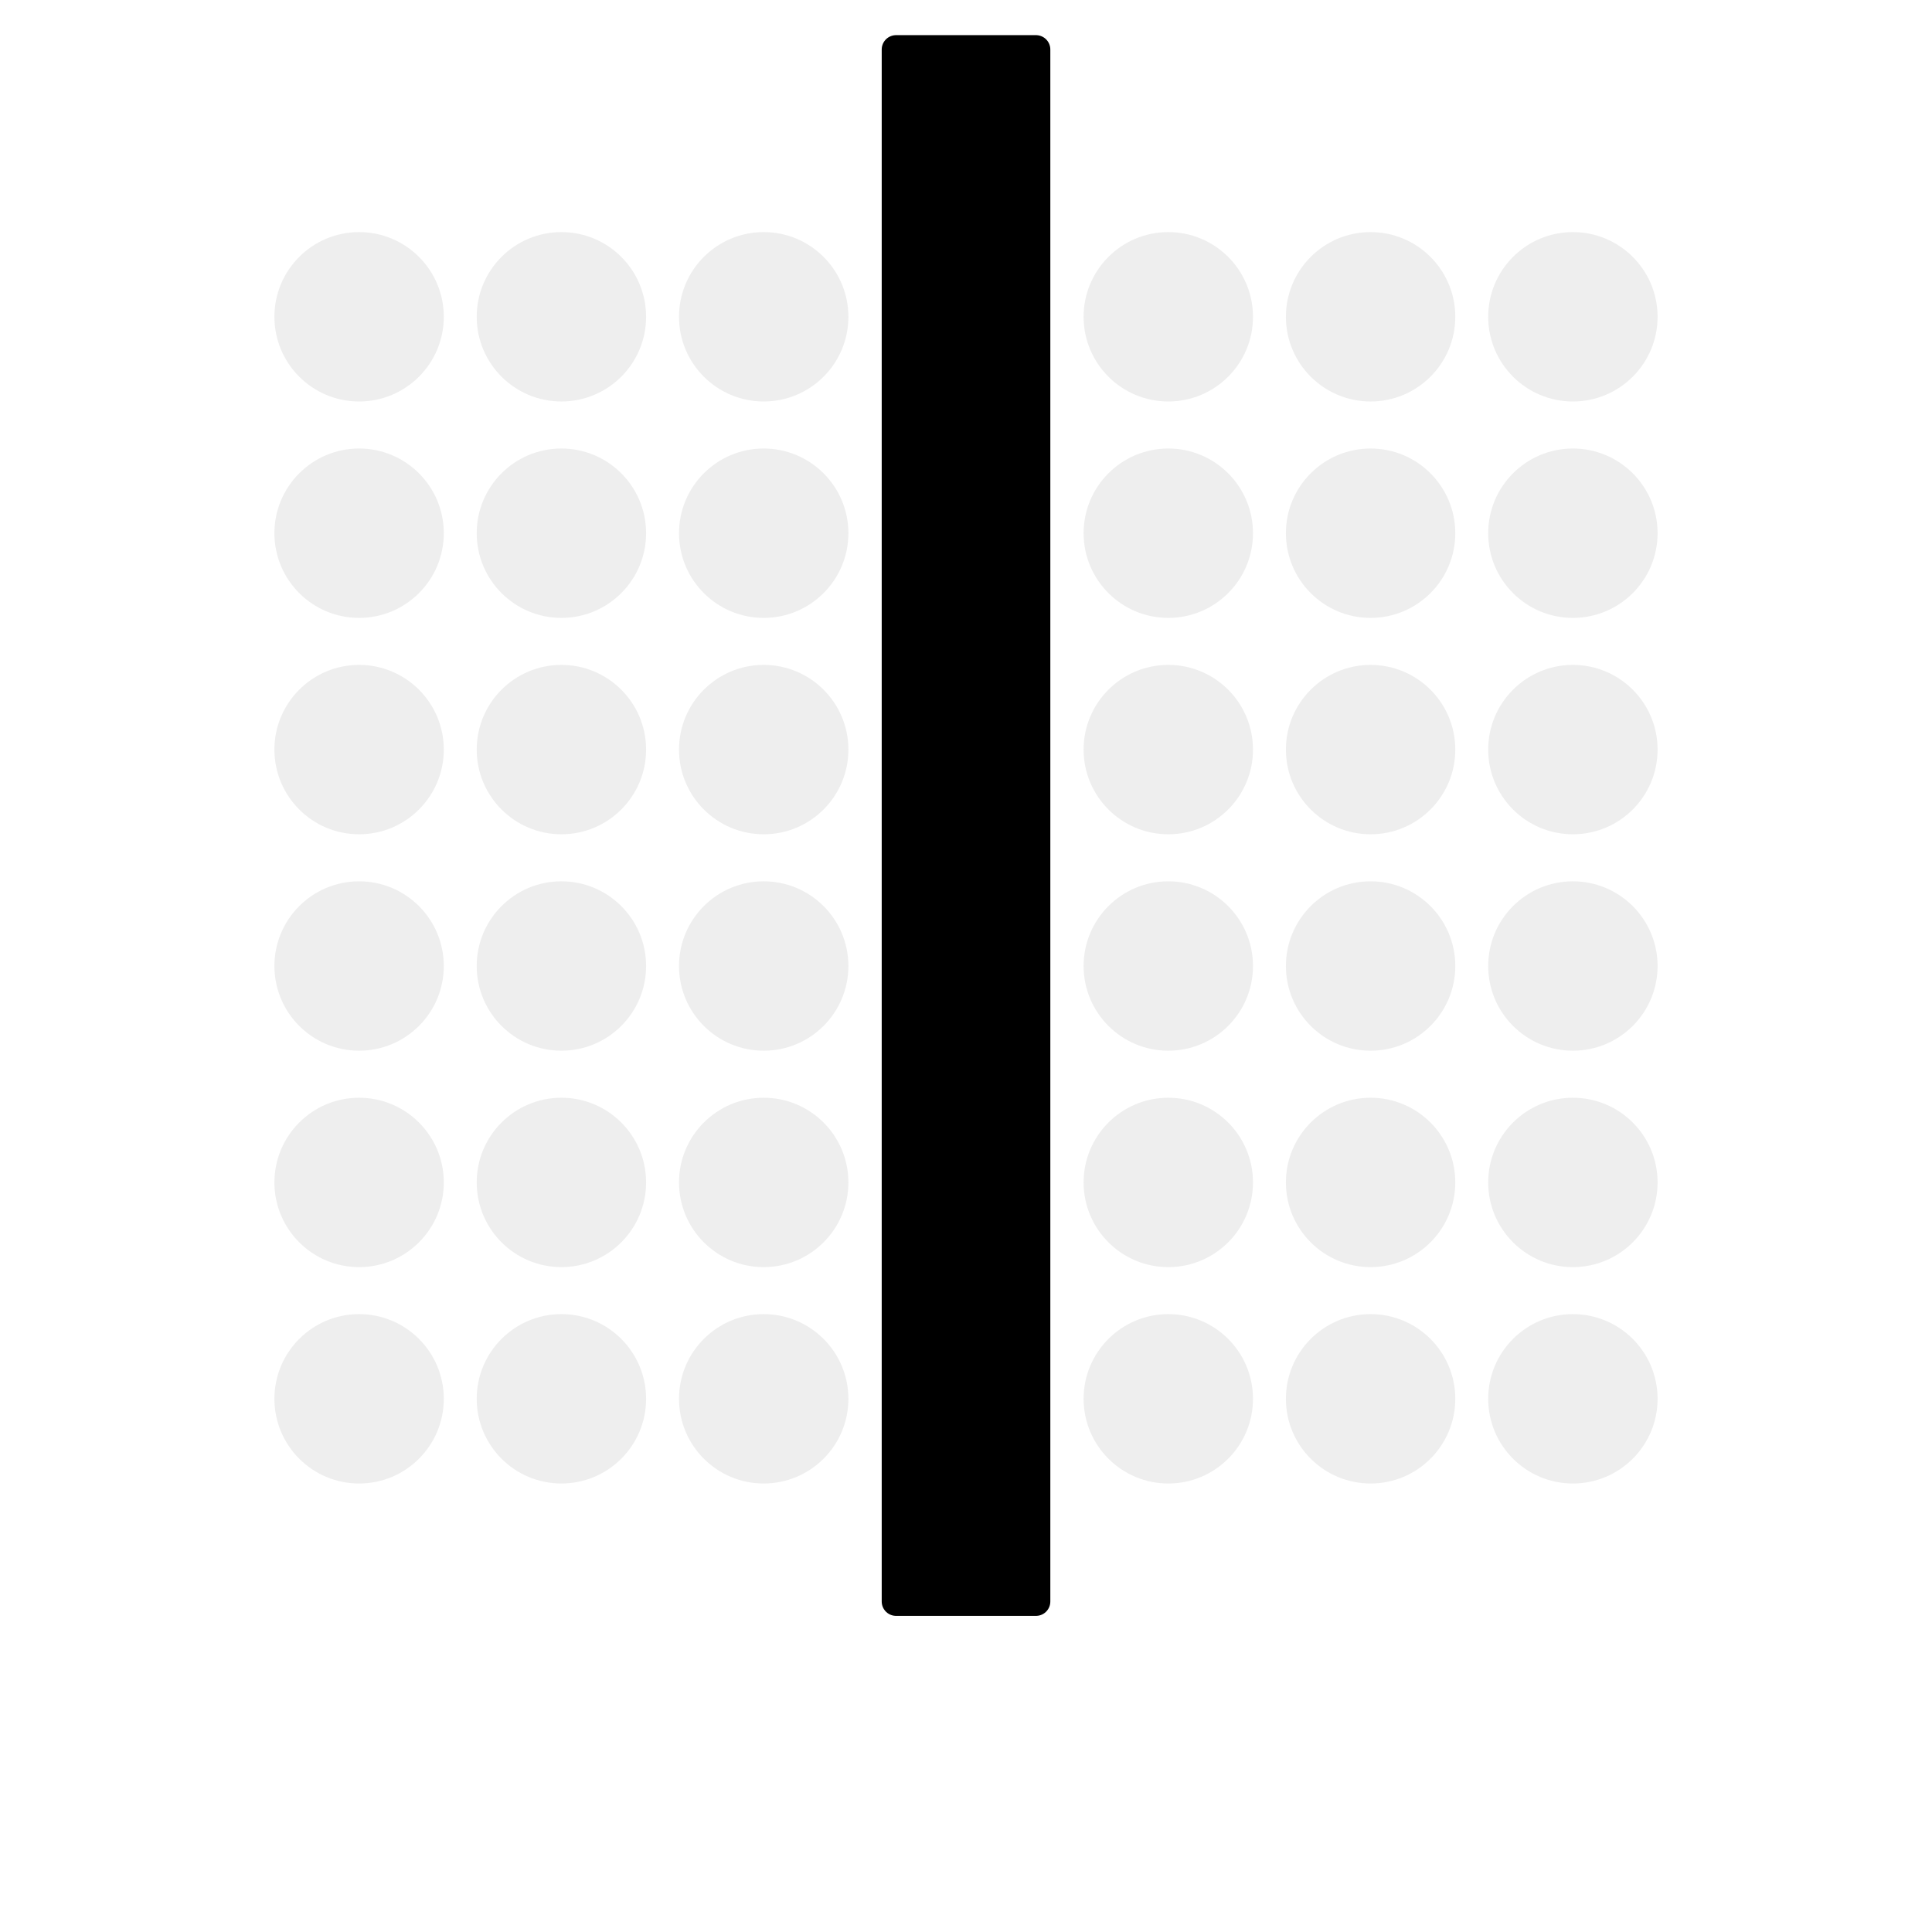
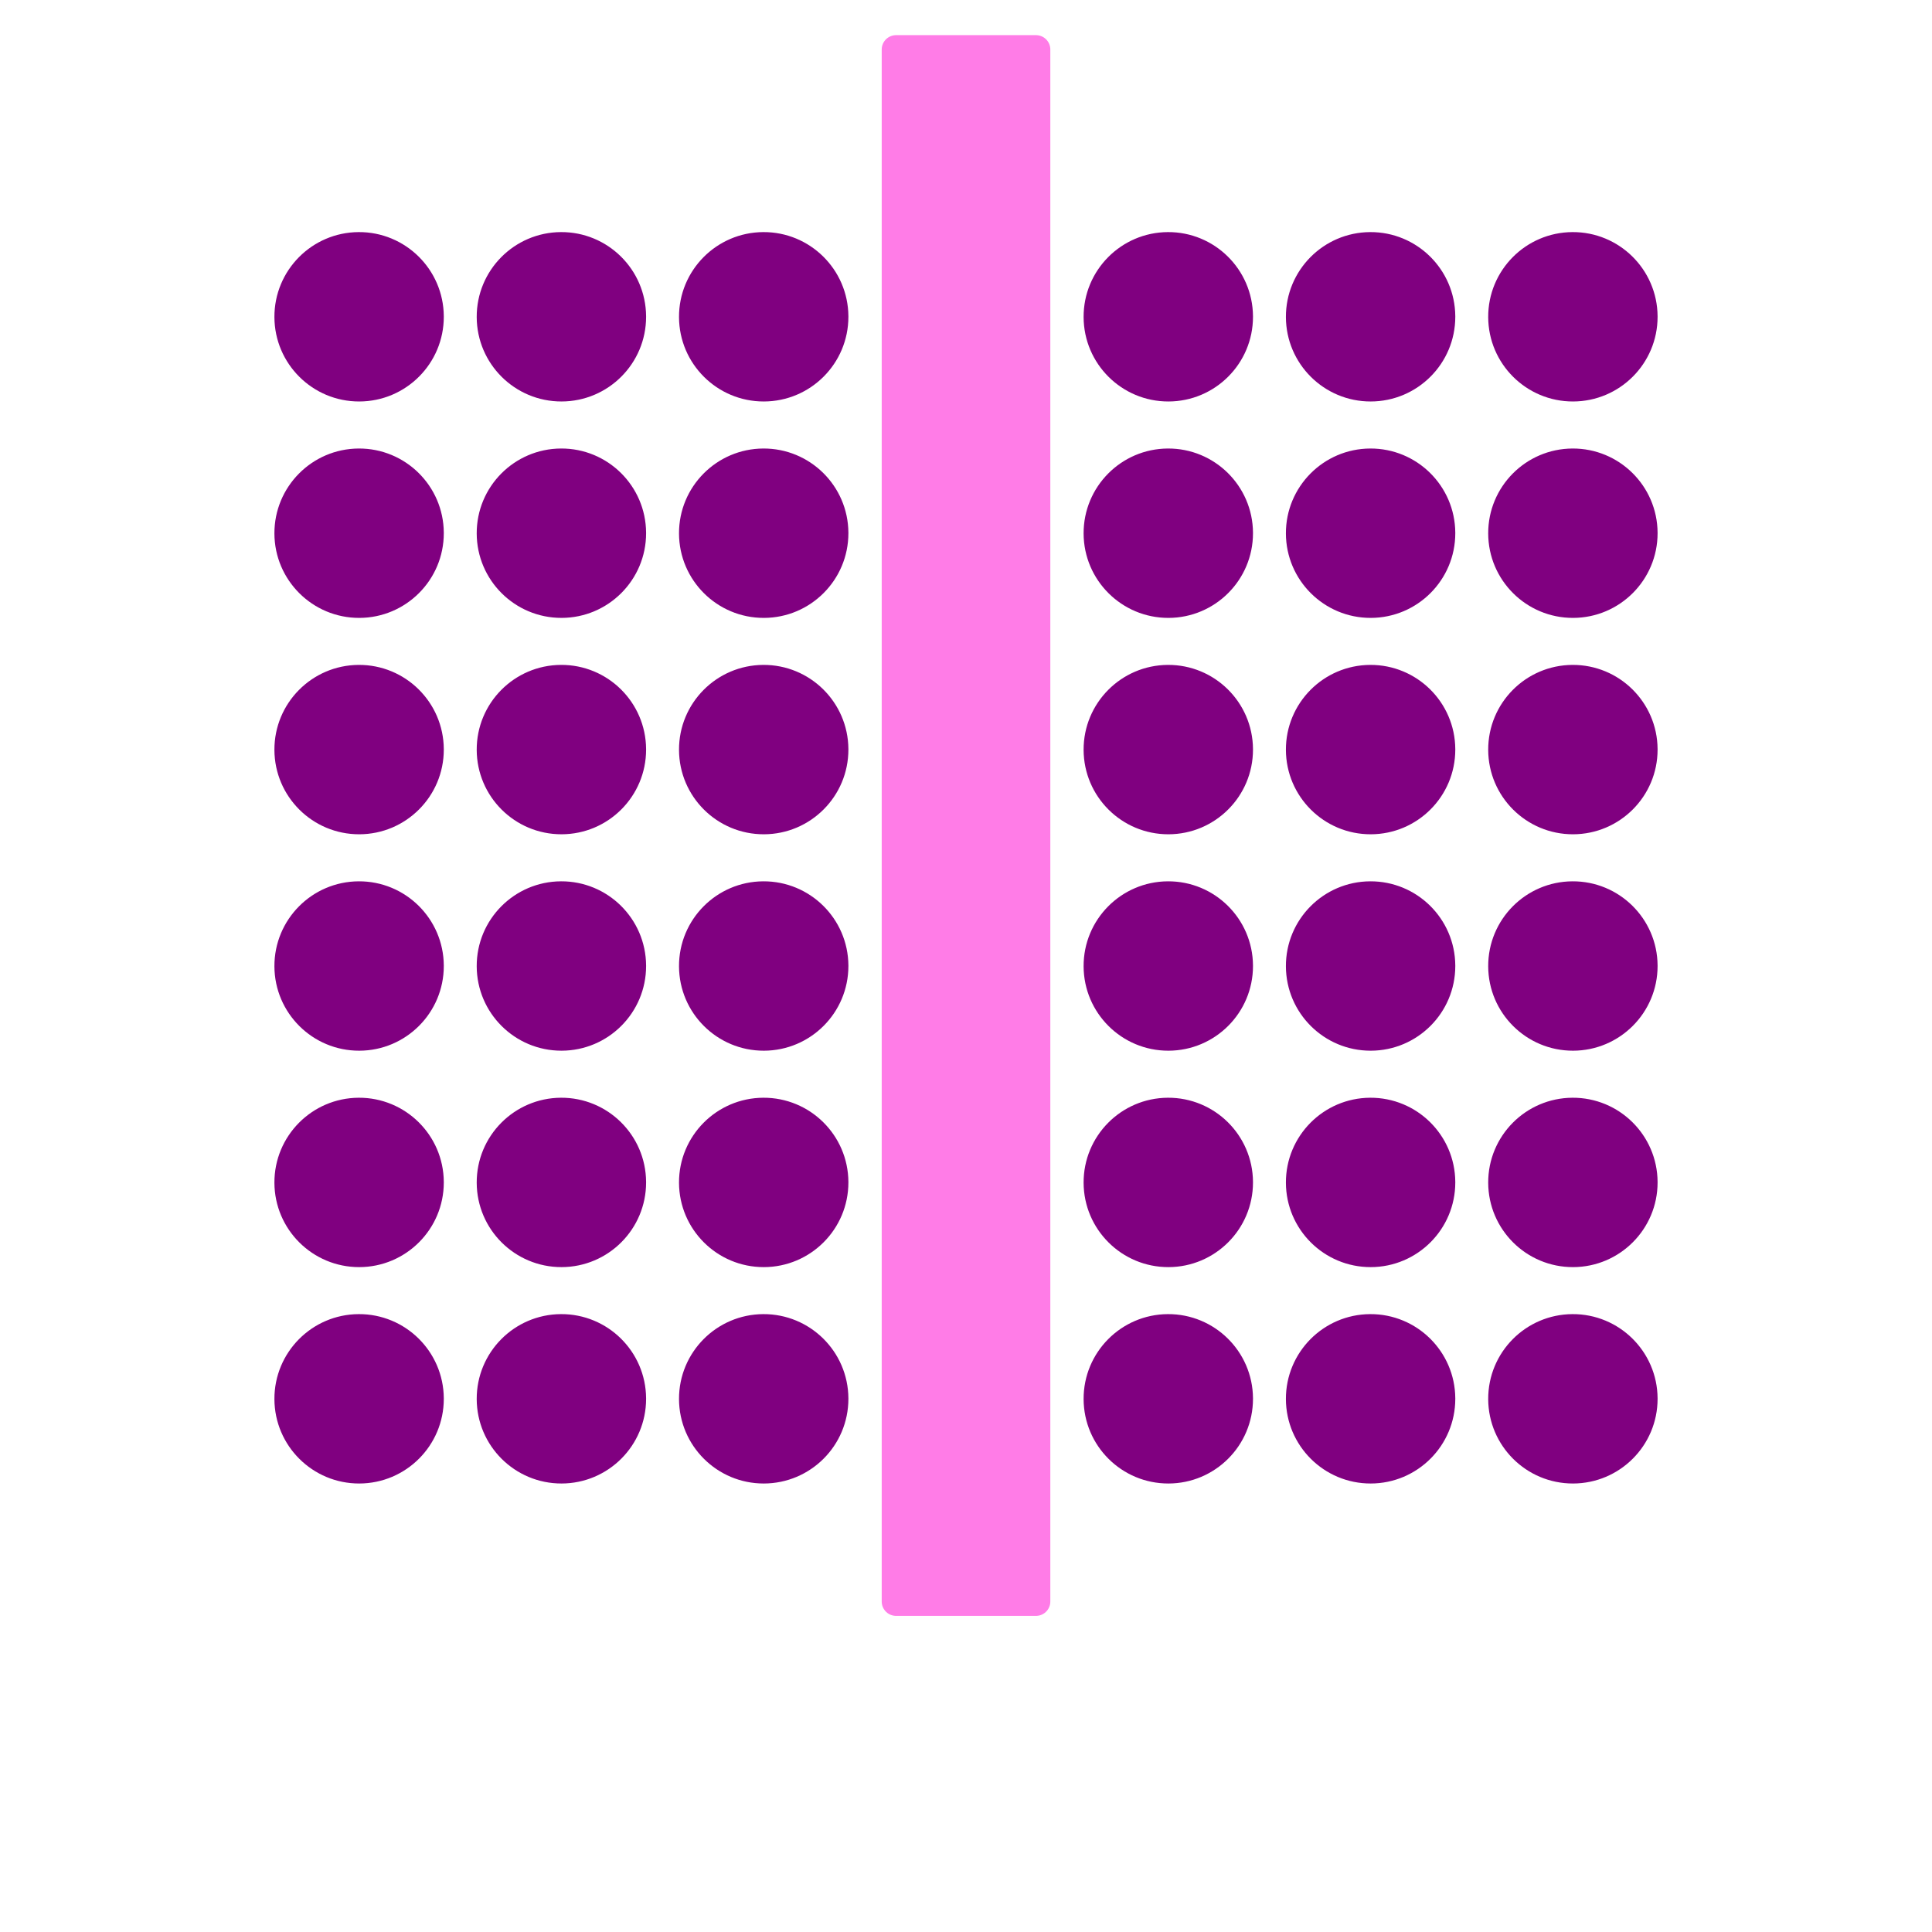
- <svg xmlns="http://www.w3.org/2000/svg" height="55px" viewBox="0 0 55 55" width="55px" stroke-linecap="round" stroke-linejoin="round" stroke-width="3.5" stroke="#000" fill="#eee">
-   <path d="m 18.393,27.5 a 2.411,2.411 0 1 1 -6.1e-5,-0.017" id="path6" style="fill:#eee;fill-opacity:1;stroke:#eee;stroke-width:0;stroke-linecap:round;stroke-linejoin:miter;stroke-miterlimit:4;stroke-opacity:1;stroke-dasharray:none" />
-   <path d="m 24.152,27.5 a 2.411,2.411 0 1 1 -6.2e-5,-0.017" id="path8" style="fill:#eee;fill-opacity:1;stroke:#eee;stroke-width:0;stroke-linecap:round;stroke-linejoin:miter;stroke-miterlimit:4;stroke-opacity:1;stroke-dasharray:none" />
-   <path d="m 35.67,27.5 a 2.411,2.411 0 1 1 -6.2e-5,-0.017" id="path12" style="fill:#eee;fill-opacity:1;stroke:#eee;stroke-width:0;stroke-linecap:round;stroke-linejoin:miter;stroke-miterlimit:4;stroke-opacity:1;stroke-dasharray:none" />
-   <path d="m 12.634,27.5 a 2.411,2.411 0 1 1 -6.2e-5,-0.017" id="path14" style="fill:#eee;fill-opacity:1;stroke:#eee;stroke-width:0;stroke-linecap:round;stroke-linejoin:miter;stroke-miterlimit:4;stroke-opacity:1;stroke-dasharray:none" />
-   <path d="m 41.429,27.5 a 2.411,2.411 0 1 1 -6.2e-5,-0.017" id="path16" style="fill:#eee;fill-opacity:1;stroke:#eee;stroke-width:0;stroke-linecap:round;stroke-linejoin:miter;stroke-miterlimit:4;stroke-opacity:1;stroke-dasharray:none" />
-   <path d="m 47.188,27.5 a 2.411,2.411 0 1 1 -6.2e-5,-0.017" id="path18" style="fill:#eee;fill-opacity:1;stroke:#eee;stroke-width:0;stroke-linecap:round;stroke-linejoin:miter;stroke-miterlimit:4;stroke-opacity:1;stroke-dasharray:none" />
-   <path d="m 18.393,39.821 a 2.411,2.411 0 1 1 -6.1e-5,-0.017" id="path22" style="fill:#eee;fill-opacity:1;stroke:#eee;stroke-width:0;stroke-linecap:round;stroke-linejoin:miter;stroke-miterlimit:4;stroke-opacity:1;stroke-dasharray:none" />
-   <path d="m 24.152,39.821 a 2.411,2.411 0 1 1 -6.2e-5,-0.017" id="path24" style="fill:#eee;fill-opacity:1;stroke:#eee;stroke-width:0;stroke-linecap:round;stroke-linejoin:miter;stroke-miterlimit:4;stroke-opacity:1;stroke-dasharray:none" />
-   <path d="m 35.67,39.821 a 2.411,2.411 0 1 1 -6.2e-5,-0.017" id="path28" style="fill:#eee;fill-opacity:1;stroke:#eee;stroke-width:0;stroke-linecap:round;stroke-linejoin:miter;stroke-miterlimit:4;stroke-opacity:1;stroke-dasharray:none" />
-   <path d="m 12.634,39.821 a 2.411,2.411 0 1 1 -6.2e-5,-0.017" id="path30" style="fill:#eee;fill-opacity:1;stroke:#eee;stroke-width:0;stroke-linecap:round;stroke-linejoin:miter;stroke-miterlimit:4;stroke-opacity:1;stroke-dasharray:none" />
-   <path d="m 41.429,39.821 a 2.411,2.411 0 1 1 -6.2e-5,-0.017" id="path32" style="fill:#eee;fill-opacity:1;stroke:#eee;stroke-width:0;stroke-linecap:round;stroke-linejoin:miter;stroke-miterlimit:4;stroke-opacity:1;stroke-dasharray:none" />
-   <path d="m 47.188,39.821 a 2.411,2.411 0 1 1 -6.2e-5,-0.017" id="path34" style="fill:#eee;fill-opacity:1;stroke:#eee;stroke-width:0;stroke-linecap:round;stroke-linejoin:miter;stroke-miterlimit:4;stroke-opacity:1;stroke-dasharray:none" />
-   <path d="m 18.393,9.018 a 2.411,2.411 0 1 1 -6.1e-5,-0.017" id="path38" style="fill:#eee;fill-opacity:1;stroke:#eee;stroke-width:0;stroke-linecap:round;stroke-linejoin:miter;stroke-miterlimit:4;stroke-opacity:1;stroke-dasharray:none" />
-   <path d="m 24.152,9.018 a 2.411,2.411 0 1 1 -6.2e-5,-0.017" id="path40" style="fill:#eee;fill-opacity:1;stroke:#eee;stroke-width:0;stroke-linecap:round;stroke-linejoin:miter;stroke-miterlimit:4;stroke-opacity:1;stroke-dasharray:none" />
-   <path d="m 35.67,9.018 a 2.411,2.411 0 1 1 -6.2e-5,-0.017" id="path44" style="fill:#eee;fill-opacity:1;stroke:#eee;stroke-width:0;stroke-linecap:round;stroke-linejoin:miter;stroke-miterlimit:4;stroke-opacity:1;stroke-dasharray:none" />
-   <path d="m 12.634,9.018 a 2.411,2.411 0 1 1 -6.2e-5,-0.017" id="path46" style="fill:#eee;fill-opacity:1;stroke:#eee;stroke-width:0;stroke-linecap:round;stroke-linejoin:miter;stroke-miterlimit:4;stroke-opacity:1;stroke-dasharray:none" />
-   <path d="m 41.429,9.018 a 2.411,2.411 0 1 1 -6.2e-5,-0.017" id="path48" style="fill:#eee;fill-opacity:1;stroke:#eee;stroke-width:0;stroke-linecap:round;stroke-linejoin:miter;stroke-miterlimit:4;stroke-opacity:1;stroke-dasharray:none" />
-   <path d="m 47.188,9.018 a 2.411,2.411 0 1 1 -6.2e-5,-0.017" id="path50" style="fill:#eee;fill-opacity:1;stroke:#eee;stroke-width:0;stroke-linecap:round;stroke-linejoin:miter;stroke-miterlimit:4;stroke-opacity:1;stroke-dasharray:none" />
-   <path d="m 18.393,15.179 a 2.411,2.411 0 1 1 -6.1e-5,-0.017" id="path54" style="fill:#eee;fill-opacity:1;stroke:#eee;stroke-width:0;stroke-linecap:round;stroke-linejoin:miter;stroke-miterlimit:4;stroke-opacity:1;stroke-dasharray:none" />
-   <path d="m 24.152,15.179 a 2.411,2.411 0 1 1 -6.2e-5,-0.017" id="path56" style="fill:#eee;fill-opacity:1;stroke:#eee;stroke-width:0;stroke-linecap:round;stroke-linejoin:miter;stroke-miterlimit:4;stroke-opacity:1;stroke-dasharray:none" />
-   <path d="m 35.67,15.179 a 2.411,2.411 0 1 1 -6.2e-5,-0.017" id="path60" style="fill:#eee;fill-opacity:1;stroke:#eee;stroke-width:0;stroke-linecap:round;stroke-linejoin:miter;stroke-miterlimit:4;stroke-opacity:1;stroke-dasharray:none" />
-   <path d="m 12.634,15.179 a 2.411,2.411 0 1 1 -6.2e-5,-0.017" id="path62" style="fill:#eee;fill-opacity:1;stroke:#eee;stroke-width:0;stroke-linecap:round;stroke-linejoin:miter;stroke-miterlimit:4;stroke-opacity:1;stroke-dasharray:none" />
-   <path d="m 41.429,15.179 a 2.411,2.411 0 1 1 -6.2e-5,-0.017" id="path64" style="fill:#eee;fill-opacity:1;stroke:#eee;stroke-width:0;stroke-linecap:round;stroke-linejoin:miter;stroke-miterlimit:4;stroke-opacity:1;stroke-dasharray:none" />
-   <path d="m 47.188,15.179 a 2.411,2.411 0 1 1 -6.2e-5,-0.017" id="path66" style="fill:#eee;fill-opacity:1;stroke:#eee;stroke-width:0;stroke-linecap:round;stroke-linejoin:miter;stroke-miterlimit:4;stroke-opacity:1;stroke-dasharray:none" />
-   <path d="m 18.393,21.339 a 2.411,2.411 0 1 1 -6.1e-5,-0.017" id="path70" style="fill:#eee;fill-opacity:1;stroke:#eee;stroke-width:0;stroke-linecap:round;stroke-linejoin:miter;stroke-miterlimit:4;stroke-opacity:1;stroke-dasharray:none" />
-   <path d="m 24.152,21.339 a 2.411,2.411 0 1 1 -6.2e-5,-0.017" id="path72" style="fill:#eee;fill-opacity:1;stroke:#eee;stroke-width:0;stroke-linecap:round;stroke-linejoin:miter;stroke-miterlimit:4;stroke-opacity:1;stroke-dasharray:none" />
-   <path d="m 35.67,21.339 a 2.411,2.411 0 1 1 -6.2e-5,-0.017" id="path76" style="fill:#eee;fill-opacity:1;stroke:#eee;stroke-width:0;stroke-linecap:round;stroke-linejoin:miter;stroke-miterlimit:4;stroke-opacity:1;stroke-dasharray:none" />
-   <path d="m 12.634,21.339 a 2.411,2.411 0 1 1 -6.2e-5,-0.017" id="path78" style="fill:#eee;fill-opacity:1;stroke:#eee;stroke-width:0;stroke-linecap:round;stroke-linejoin:miter;stroke-miterlimit:4;stroke-opacity:1;stroke-dasharray:none" />
-   <path d="m 41.429,21.339 a 2.411,2.411 0 1 1 -6.2e-5,-0.017" id="path80" style="fill:#eee;fill-opacity:1;stroke:#eee;stroke-width:0;stroke-linecap:round;stroke-linejoin:miter;stroke-miterlimit:4;stroke-opacity:1;stroke-dasharray:none" />
-   <path d="m 47.188,21.339 a 2.411,2.411 0 1 1 -6.2e-5,-0.017" id="path82" style="fill:#eee;fill-opacity:1;stroke:#eee;stroke-width:0;stroke-linecap:round;stroke-linejoin:miter;stroke-miterlimit:4;stroke-opacity:1;stroke-dasharray:none" />
-   <path d="m 18.393,33.661 a 2.411,2.411 0 1 1 -6.1e-5,-0.017" id="path86" style="fill:#eee;fill-opacity:1;stroke:#eee;stroke-width:0;stroke-linecap:round;stroke-linejoin:miter;stroke-miterlimit:4;stroke-opacity:1;stroke-dasharray:none" />
-   <path d="m 24.152,33.661 a 2.411,2.411 0 1 1 -6.2e-5,-0.017" id="path88" style="fill:#eee;fill-opacity:1;stroke:#eee;stroke-width:0;stroke-linecap:round;stroke-linejoin:miter;stroke-miterlimit:4;stroke-opacity:1;stroke-dasharray:none" />
-   <path d="m 35.67,33.661 a 2.411,2.411 0 1 1 -6.2e-5,-0.017" id="path92" style="fill:#eee;fill-opacity:1;stroke:#eee;stroke-width:0;stroke-linecap:round;stroke-linejoin:miter;stroke-miterlimit:4;stroke-opacity:1;stroke-dasharray:none" />
-   <path d="m 12.634,33.661 a 2.411,2.411 0 1 1 -6.2e-5,-0.017" id="path94" style="fill:#eee;fill-opacity:1;stroke:#eee;stroke-width:0;stroke-linecap:round;stroke-linejoin:miter;stroke-miterlimit:4;stroke-opacity:1;stroke-dasharray:none" />
-   <path d="m 41.429,33.661 a 2.411,2.411 0 1 1 -6.2e-5,-0.017" id="path96" style="fill:#eee;fill-opacity:1;stroke:#eee;stroke-width:0;stroke-linecap:round;stroke-linejoin:miter;stroke-miterlimit:4;stroke-opacity:1;stroke-dasharray:none" />
-   <path d="m 47.188,33.661 a 2.411,2.411 0 1 1 -6.2e-5,-0.017" id="path98" style="fill:#eee;fill-opacity:1;stroke:#eee;stroke-width:0;stroke-linecap:round;stroke-linejoin:miter;stroke-miterlimit:4;stroke-opacity:1;stroke-dasharray:none" />
-   <rect width="3.983" height="44.183" rx="1.863" ry="0" x="25.509" y="1.409" id="rect3174" style="fill:#000;fill-opacity:1;stroke:#000;stroke-width:0.817;stroke-miterlimit:4;stroke-opacity:1;stroke-dasharray:none" />
+ <svg xmlns="http://www.w3.org/2000/svg" height="55px" viewBox="0 0 55 55" width="55px" stroke-linecap="round" stroke-linejoin="round" stroke-width="3.5" stroke="#ff7ce7" fill="#800080">
+   <path d="m 18.393,27.5 a 2.411,2.411 0 1 1 -6.1e-5,-0.017" id="path6" style="fill:#800080;fill-opacity:1;stroke:#800080;stroke-width:0;stroke-linecap:round;stroke-linejoin:miter;stroke-miterlimit:4;stroke-opacity:1;stroke-dasharray:none" />
+   <path d="m 24.152,27.5 a 2.411,2.411 0 1 1 -6.2e-5,-0.017" id="path8" style="fill:#800080;fill-opacity:1;stroke:#800080;stroke-width:0;stroke-linecap:round;stroke-linejoin:miter;stroke-miterlimit:4;stroke-opacity:1;stroke-dasharray:none" />
+   <path d="m 35.67,27.5 a 2.411,2.411 0 1 1 -6.2e-5,-0.017" id="path12" style="fill:#800080;fill-opacity:1;stroke:#800080;stroke-width:0;stroke-linecap:round;stroke-linejoin:miter;stroke-miterlimit:4;stroke-opacity:1;stroke-dasharray:none" />
+   <path d="m 12.634,27.5 a 2.411,2.411 0 1 1 -6.2e-5,-0.017" id="path14" style="fill:#800080;fill-opacity:1;stroke:#800080;stroke-width:0;stroke-linecap:round;stroke-linejoin:miter;stroke-miterlimit:4;stroke-opacity:1;stroke-dasharray:none" />
+   <path d="m 41.429,27.5 a 2.411,2.411 0 1 1 -6.2e-5,-0.017" id="path16" style="fill:#800080;fill-opacity:1;stroke:#800080;stroke-width:0;stroke-linecap:round;stroke-linejoin:miter;stroke-miterlimit:4;stroke-opacity:1;stroke-dasharray:none" />
+   <path d="m 47.188,27.5 a 2.411,2.411 0 1 1 -6.2e-5,-0.017" id="path18" style="fill:#800080;fill-opacity:1;stroke:#800080;stroke-width:0;stroke-linecap:round;stroke-linejoin:miter;stroke-miterlimit:4;stroke-opacity:1;stroke-dasharray:none" />
+   <path d="m 18.393,39.821 a 2.411,2.411 0 1 1 -6.1e-5,-0.017" id="path22" style="fill:#800080;fill-opacity:1;stroke:#800080;stroke-width:0;stroke-linecap:round;stroke-linejoin:miter;stroke-miterlimit:4;stroke-opacity:1;stroke-dasharray:none" />
+   <path d="m 24.152,39.821 a 2.411,2.411 0 1 1 -6.2e-5,-0.017" id="path24" style="fill:#800080;fill-opacity:1;stroke:#800080;stroke-width:0;stroke-linecap:round;stroke-linejoin:miter;stroke-miterlimit:4;stroke-opacity:1;stroke-dasharray:none" />
+   <path d="m 35.67,39.821 a 2.411,2.411 0 1 1 -6.2e-5,-0.017" id="path28" style="fill:#800080;fill-opacity:1;stroke:#800080;stroke-width:0;stroke-linecap:round;stroke-linejoin:miter;stroke-miterlimit:4;stroke-opacity:1;stroke-dasharray:none" />
+   <path d="m 12.634,39.821 a 2.411,2.411 0 1 1 -6.2e-5,-0.017" id="path30" style="fill:#800080;fill-opacity:1;stroke:#800080;stroke-width:0;stroke-linecap:round;stroke-linejoin:miter;stroke-miterlimit:4;stroke-opacity:1;stroke-dasharray:none" />
+   <path d="m 41.429,39.821 a 2.411,2.411 0 1 1 -6.2e-5,-0.017" id="path32" style="fill:#800080;fill-opacity:1;stroke:#800080;stroke-width:0;stroke-linecap:round;stroke-linejoin:miter;stroke-miterlimit:4;stroke-opacity:1;stroke-dasharray:none" />
+   <path d="m 47.188,39.821 a 2.411,2.411 0 1 1 -6.2e-5,-0.017" id="path34" style="fill:#800080;fill-opacity:1;stroke:#800080;stroke-width:0;stroke-linecap:round;stroke-linejoin:miter;stroke-miterlimit:4;stroke-opacity:1;stroke-dasharray:none" />
+   <path d="m 18.393,9.018 a 2.411,2.411 0 1 1 -6.1e-5,-0.017" id="path38" style="fill:#800080;fill-opacity:1;stroke:#800080;stroke-width:0;stroke-linecap:round;stroke-linejoin:miter;stroke-miterlimit:4;stroke-opacity:1;stroke-dasharray:none" />
+   <path d="m 24.152,9.018 a 2.411,2.411 0 1 1 -6.2e-5,-0.017" id="path40" style="fill:#800080;fill-opacity:1;stroke:#800080;stroke-width:0;stroke-linecap:round;stroke-linejoin:miter;stroke-miterlimit:4;stroke-opacity:1;stroke-dasharray:none" />
+   <path d="m 35.67,9.018 a 2.411,2.411 0 1 1 -6.2e-5,-0.017" id="path44" style="fill:#800080;fill-opacity:1;stroke:#800080;stroke-width:0;stroke-linecap:round;stroke-linejoin:miter;stroke-miterlimit:4;stroke-opacity:1;stroke-dasharray:none" />
+   <path d="m 12.634,9.018 a 2.411,2.411 0 1 1 -6.2e-5,-0.017" id="path46" style="fill:#800080;fill-opacity:1;stroke:#800080;stroke-width:0;stroke-linecap:round;stroke-linejoin:miter;stroke-miterlimit:4;stroke-opacity:1;stroke-dasharray:none" />
+   <path d="m 41.429,9.018 a 2.411,2.411 0 1 1 -6.2e-5,-0.017" id="path48" style="fill:#800080;fill-opacity:1;stroke:#800080;stroke-width:0;stroke-linecap:round;stroke-linejoin:miter;stroke-miterlimit:4;stroke-opacity:1;stroke-dasharray:none" />
+   <path d="m 47.188,9.018 a 2.411,2.411 0 1 1 -6.2e-5,-0.017" id="path50" style="fill:#800080;fill-opacity:1;stroke:#800080;stroke-width:0;stroke-linecap:round;stroke-linejoin:miter;stroke-miterlimit:4;stroke-opacity:1;stroke-dasharray:none" />
+   <path d="m 18.393,15.179 a 2.411,2.411 0 1 1 -6.1e-5,-0.017" id="path54" style="fill:#800080;fill-opacity:1;stroke:#800080;stroke-width:0;stroke-linecap:round;stroke-linejoin:miter;stroke-miterlimit:4;stroke-opacity:1;stroke-dasharray:none" />
+   <path d="m 24.152,15.179 a 2.411,2.411 0 1 1 -6.2e-5,-0.017" id="path56" style="fill:#800080;fill-opacity:1;stroke:#800080;stroke-width:0;stroke-linecap:round;stroke-linejoin:miter;stroke-miterlimit:4;stroke-opacity:1;stroke-dasharray:none" />
+   <path d="m 35.67,15.179 a 2.411,2.411 0 1 1 -6.2e-5,-0.017" id="path60" style="fill:#800080;fill-opacity:1;stroke:#800080;stroke-width:0;stroke-linecap:round;stroke-linejoin:miter;stroke-miterlimit:4;stroke-opacity:1;stroke-dasharray:none" />
+   <path d="m 12.634,15.179 a 2.411,2.411 0 1 1 -6.2e-5,-0.017" id="path62" style="fill:#800080;fill-opacity:1;stroke:#800080;stroke-width:0;stroke-linecap:round;stroke-linejoin:miter;stroke-miterlimit:4;stroke-opacity:1;stroke-dasharray:none" />
+   <path d="m 41.429,15.179 a 2.411,2.411 0 1 1 -6.2e-5,-0.017" id="path64" style="fill:#800080;fill-opacity:1;stroke:#800080;stroke-width:0;stroke-linecap:round;stroke-linejoin:miter;stroke-miterlimit:4;stroke-opacity:1;stroke-dasharray:none" />
+   <path d="m 47.188,15.179 a 2.411,2.411 0 1 1 -6.2e-5,-0.017" id="path66" style="fill:#800080;fill-opacity:1;stroke:#800080;stroke-width:0;stroke-linecap:round;stroke-linejoin:miter;stroke-miterlimit:4;stroke-opacity:1;stroke-dasharray:none" />
+   <path d="m 18.393,21.339 a 2.411,2.411 0 1 1 -6.1e-5,-0.017" id="path70" style="fill:#800080;fill-opacity:1;stroke:#800080;stroke-width:0;stroke-linecap:round;stroke-linejoin:miter;stroke-miterlimit:4;stroke-opacity:1;stroke-dasharray:none" />
+   <path d="m 24.152,21.339 a 2.411,2.411 0 1 1 -6.2e-5,-0.017" id="path72" style="fill:#800080;fill-opacity:1;stroke:#800080;stroke-width:0;stroke-linecap:round;stroke-linejoin:miter;stroke-miterlimit:4;stroke-opacity:1;stroke-dasharray:none" />
+   <path d="m 35.67,21.339 a 2.411,2.411 0 1 1 -6.2e-5,-0.017" id="path76" style="fill:#800080;fill-opacity:1;stroke:#800080;stroke-width:0;stroke-linecap:round;stroke-linejoin:miter;stroke-miterlimit:4;stroke-opacity:1;stroke-dasharray:none" />
+   <path d="m 12.634,21.339 a 2.411,2.411 0 1 1 -6.2e-5,-0.017" id="path78" style="fill:#800080;fill-opacity:1;stroke:#800080;stroke-width:0;stroke-linecap:round;stroke-linejoin:miter;stroke-miterlimit:4;stroke-opacity:1;stroke-dasharray:none" />
+   <path d="m 41.429,21.339 a 2.411,2.411 0 1 1 -6.2e-5,-0.017" id="path80" style="fill:#800080;fill-opacity:1;stroke:#800080;stroke-width:0;stroke-linecap:round;stroke-linejoin:miter;stroke-miterlimit:4;stroke-opacity:1;stroke-dasharray:none" />
+   <path d="m 47.188,21.339 a 2.411,2.411 0 1 1 -6.2e-5,-0.017" id="path82" style="fill:#800080;fill-opacity:1;stroke:#800080;stroke-width:0;stroke-linecap:round;stroke-linejoin:miter;stroke-miterlimit:4;stroke-opacity:1;stroke-dasharray:none" />
+   <path d="m 18.393,33.661 a 2.411,2.411 0 1 1 -6.1e-5,-0.017" id="path86" style="fill:#800080;fill-opacity:1;stroke:#800080;stroke-width:0;stroke-linecap:round;stroke-linejoin:miter;stroke-miterlimit:4;stroke-opacity:1;stroke-dasharray:none" />
+   <path d="m 24.152,33.661 a 2.411,2.411 0 1 1 -6.2e-5,-0.017" id="path88" style="fill:#800080;fill-opacity:1;stroke:#800080;stroke-width:0;stroke-linecap:round;stroke-linejoin:miter;stroke-miterlimit:4;stroke-opacity:1;stroke-dasharray:none" />
+   <path d="m 35.67,33.661 a 2.411,2.411 0 1 1 -6.2e-5,-0.017" id="path92" style="fill:#800080;fill-opacity:1;stroke:#800080;stroke-width:0;stroke-linecap:round;stroke-linejoin:miter;stroke-miterlimit:4;stroke-opacity:1;stroke-dasharray:none" />
+   <path d="m 12.634,33.661 a 2.411,2.411 0 1 1 -6.2e-5,-0.017" id="path94" style="fill:#800080;fill-opacity:1;stroke:#800080;stroke-width:0;stroke-linecap:round;stroke-linejoin:miter;stroke-miterlimit:4;stroke-opacity:1;stroke-dasharray:none" />
+   <path d="m 41.429,33.661 a 2.411,2.411 0 1 1 -6.2e-5,-0.017" id="path96" style="fill:#800080;fill-opacity:1;stroke:#800080;stroke-width:0;stroke-linecap:round;stroke-linejoin:miter;stroke-miterlimit:4;stroke-opacity:1;stroke-dasharray:none" />
+   <path d="m 47.188,33.661 a 2.411,2.411 0 1 1 -6.2e-5,-0.017" id="path98" style="fill:#800080;fill-opacity:1;stroke:#800080;stroke-width:0;stroke-linecap:round;stroke-linejoin:miter;stroke-miterlimit:4;stroke-opacity:1;stroke-dasharray:none" />
+   <rect width="3.983" height="44.183" rx="1.863" ry="0" x="25.509" y="1.409" id="rect3174" style="fill:#ff7ce7;fill-opacity:1;stroke:#ff7ce7;stroke-width:0.817;stroke-miterlimit:4;stroke-opacity:1;stroke-dasharray:none" />
</svg>
